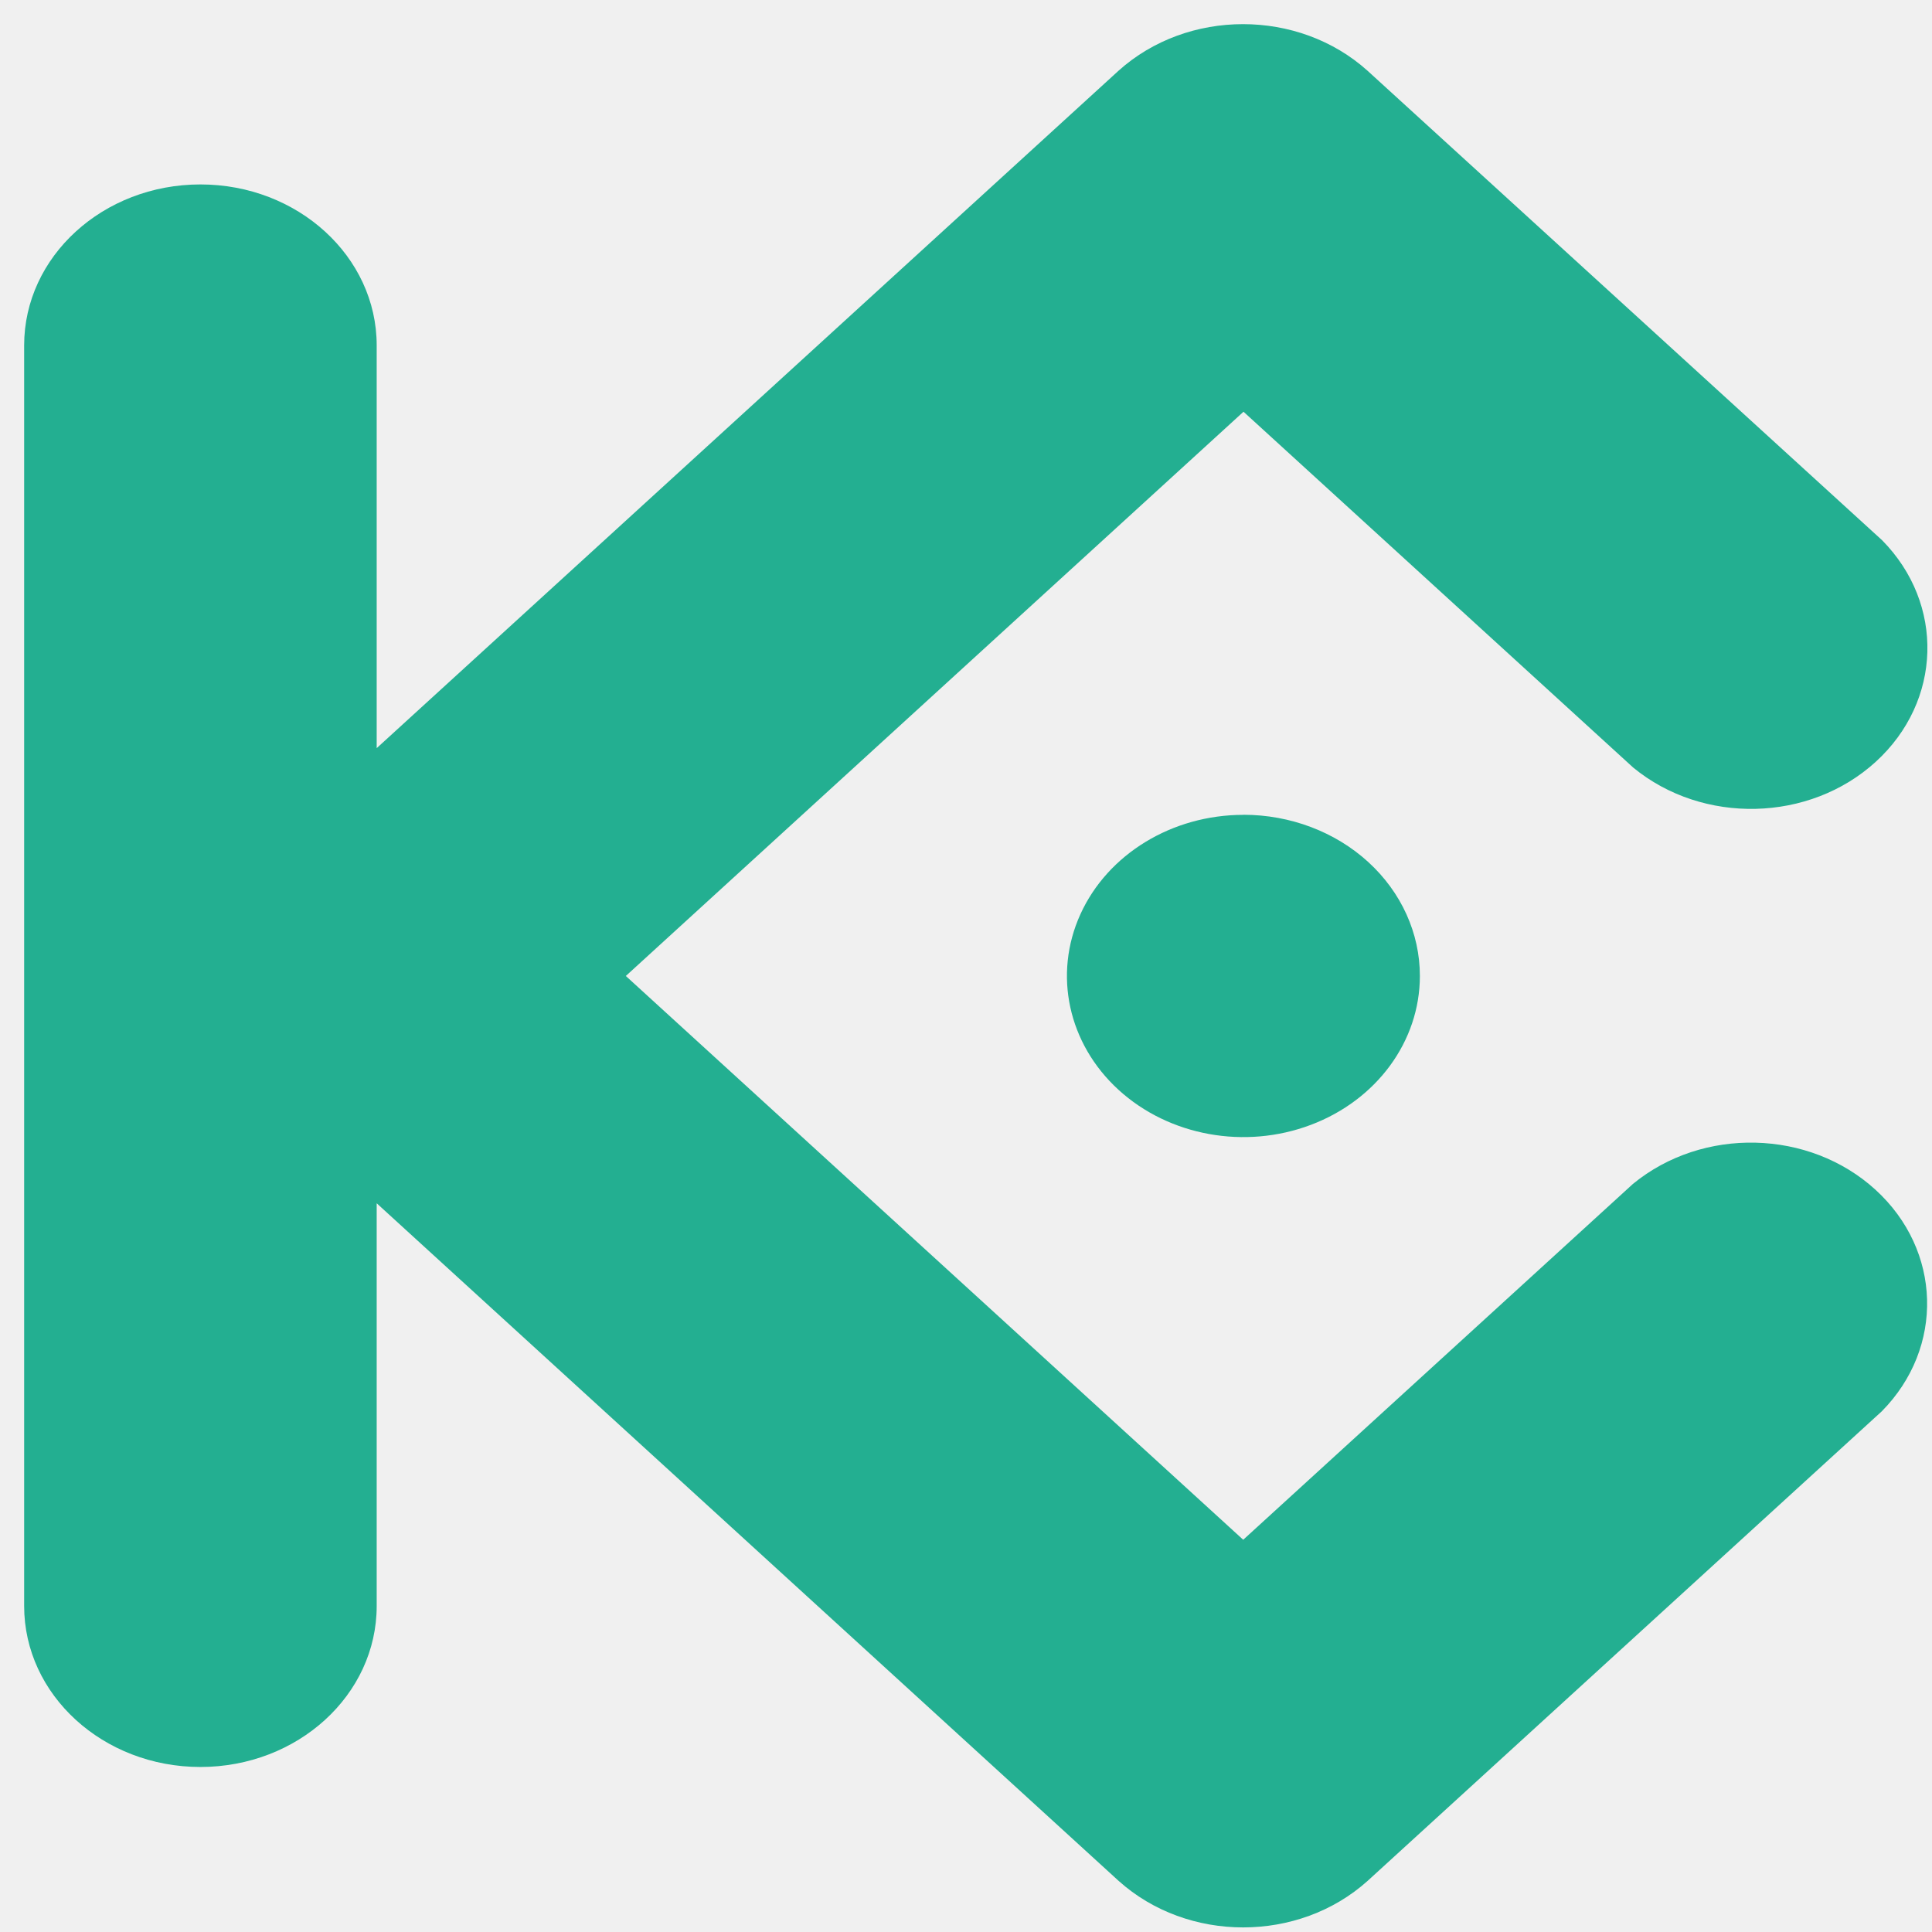
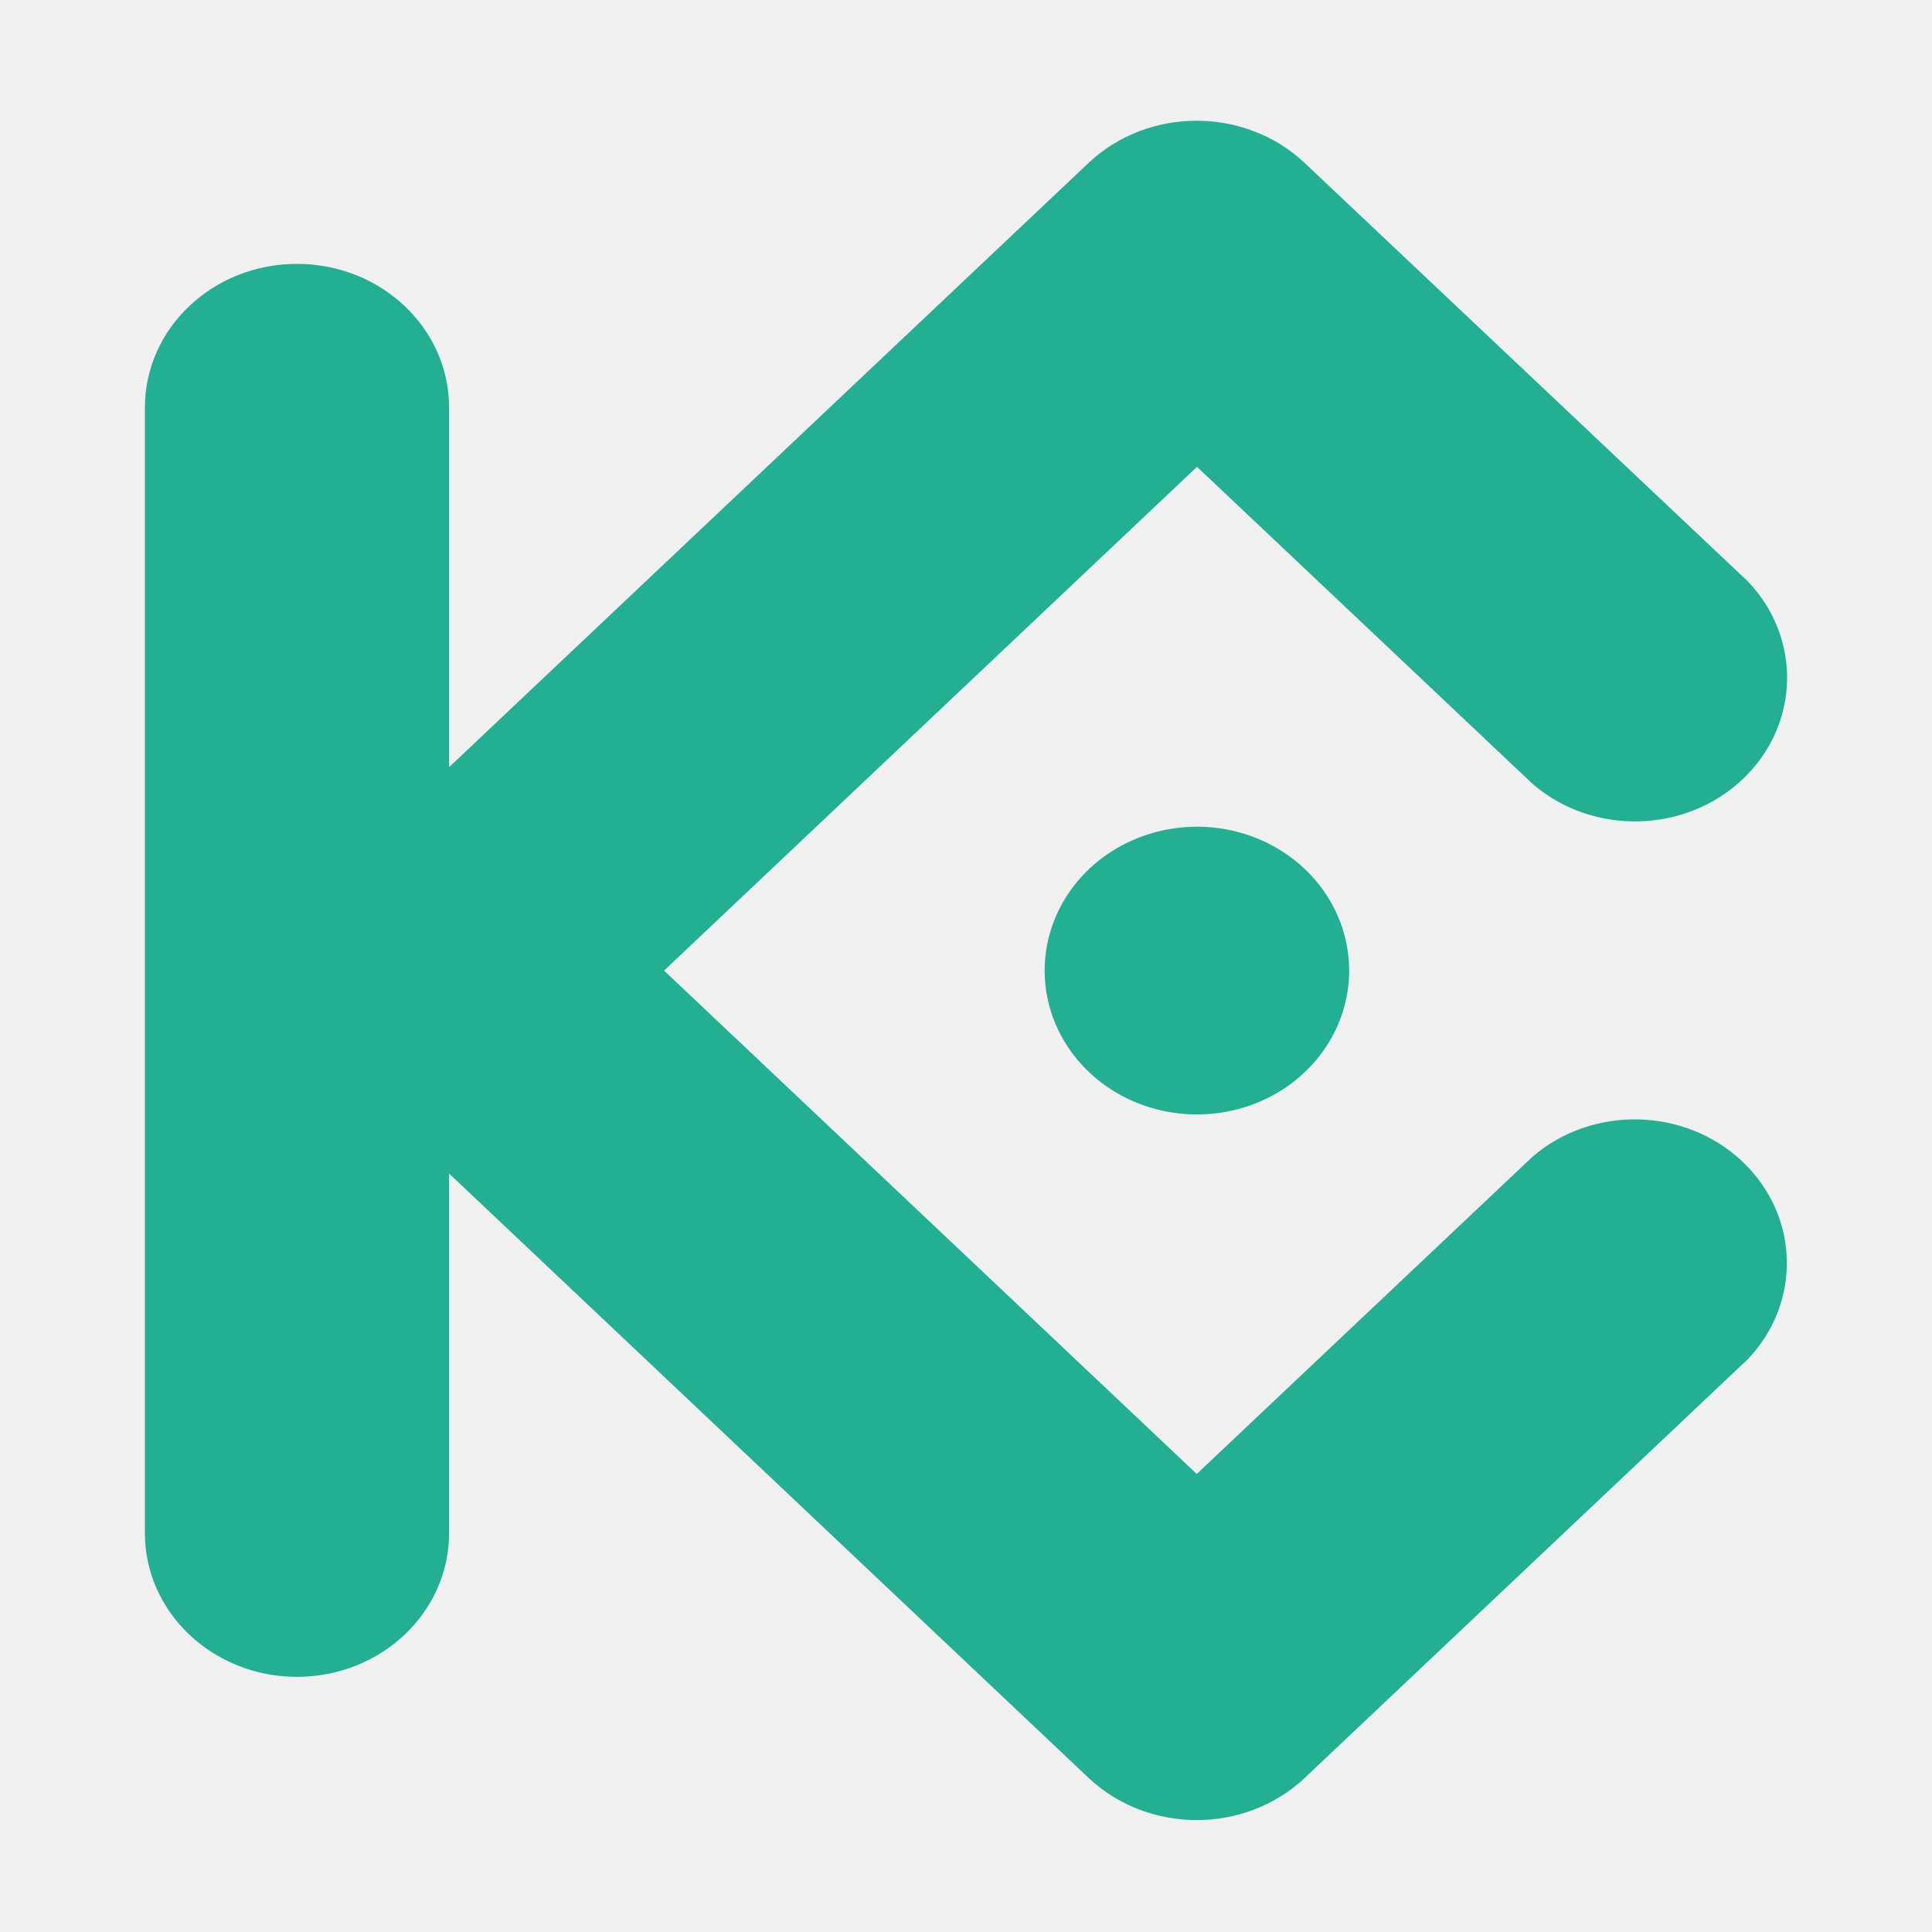
<svg xmlns="http://www.w3.org/2000/svg" width="80" height="80" viewBox="0 0 80 80" fill="none">
-   <path fill-rule="evenodd" clip-rule="evenodd" d="M25.914 40.413L51.479 63.758L67.615 49.025C70.5 46.653 74.915 46.758 77.66 49.265C80.406 51.772 80.521 55.802 77.923 58.437L56.629 77.884C53.769 80.452 49.181 80.452 46.321 77.884L15.598 49.825V66.502C15.598 70.183 12.33 73.167 8.299 73.167C4.268 73.167 1 70.183 1 66.502V14.302C1 10.621 4.268 7.637 8.299 7.637C12.33 7.637 15.598 10.621 15.598 14.302V30.979L46.317 2.928C49.176 0.357 53.765 0.357 56.625 2.928L77.935 22.371C80.533 25.005 80.418 29.036 77.672 31.543C74.927 34.05 70.512 34.155 67.627 31.783L51.491 17.049L25.914 40.413ZM51.491 33.741C48.535 33.74 45.869 35.364 44.737 37.857C43.605 40.35 44.229 43.22 46.318 45.129C48.408 47.038 51.551 47.61 54.282 46.577C57.013 45.545 58.794 43.112 58.794 40.413C58.795 38.644 58.026 36.946 56.656 35.694C55.287 34.443 53.428 33.739 51.491 33.738V33.741Z" fill="#23AF91" />
+   <path fill-rule="evenodd" clip-rule="evenodd" d="M27.497 40.19L49.555 61.034L63.478 47.879C65.967 45.761 69.776 45.856 72.145 48.094C74.514 50.332 74.614 53.931 72.372 56.283L53.998 73.646C51.531 75.939 47.572 75.939 45.104 73.646L18.596 48.594V63.484C18.596 66.77 15.776 69.435 12.298 69.435C8.82 69.435 6 66.77 6 63.484V16.877C6 13.59 8.82 10.926 12.298 10.926C15.776 10.926 18.596 13.59 18.596 16.877V31.767L45.101 6.721C47.568 4.426 51.528 4.426 53.995 6.721L72.382 24.081C74.624 26.433 74.524 30.032 72.155 32.27C69.787 34.508 65.978 34.603 63.488 32.485L49.565 19.33L27.497 40.19ZM49.565 34.233C47.015 34.232 44.715 35.682 43.738 37.908C42.761 40.134 43.299 42.697 45.102 44.401C46.905 46.105 49.617 46.616 51.974 45.694C54.33 44.772 55.866 42.6 55.866 40.19C55.867 38.61 55.204 37.095 54.022 35.977C52.84 34.859 51.237 34.231 49.565 34.23V34.233Z" fill="#23AF91" />
  <mask id="mask0_220_28" style="mask-type:alpha" maskUnits="userSpaceOnUse" x="0" y="0" width="80" height="80">
    <rect width="80" height="80" fill="white" />
  </mask>
  <g mask="url(#mask0_220_28)">
</g>
</svg>
